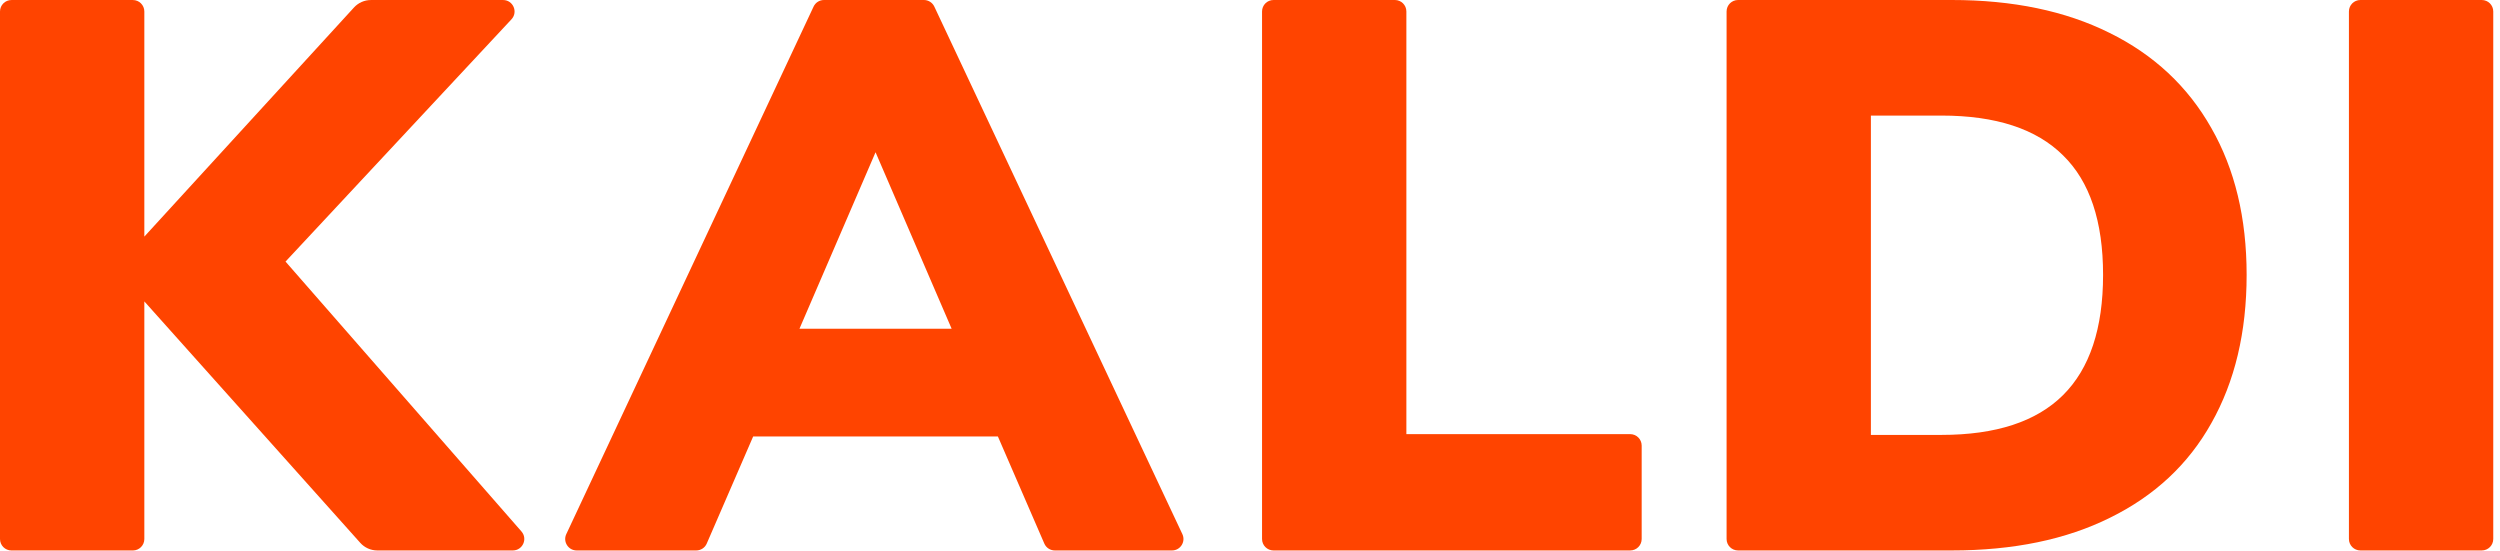
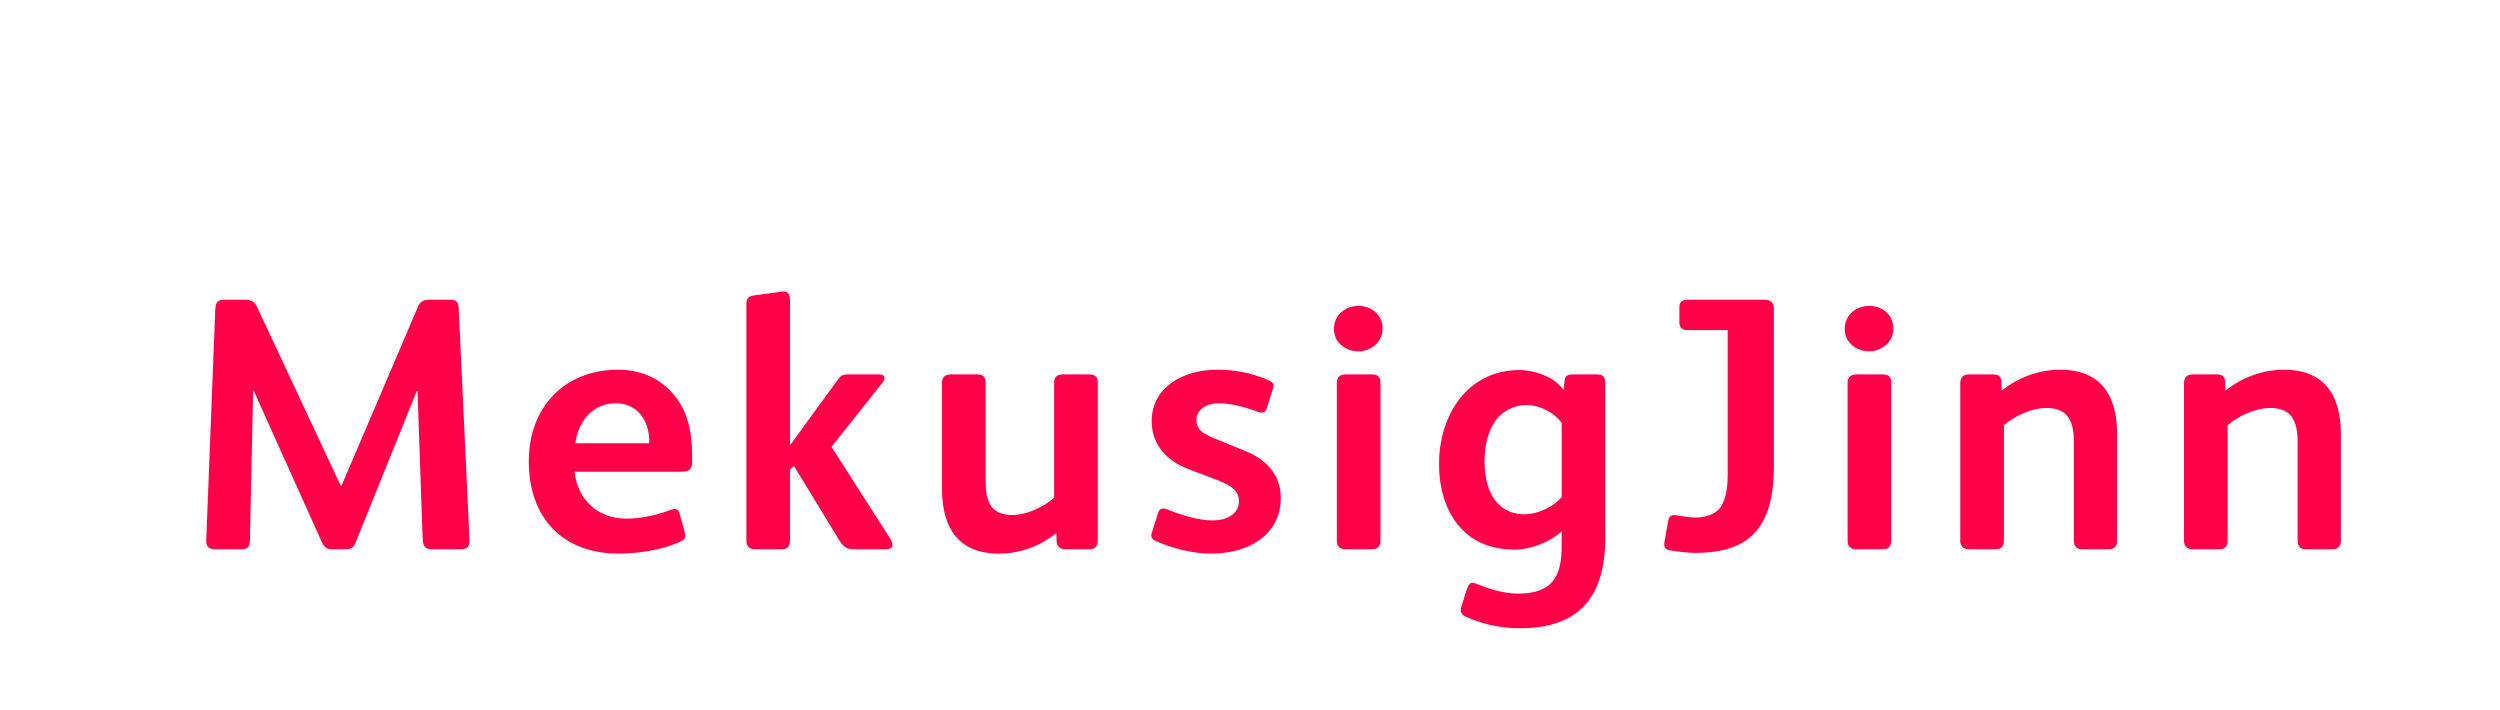
- <svg xmlns="http://www.w3.org/2000/svg" xmlns:xlink="http://www.w3.org/1999/xlink" viewBox="0 0 109 24">
-   <g transform="translate(-1470)">
-     <g style="mix-blend-mode:normal" transform="translate(1470)" fill="#f40">
-       <use xlink:href="#b" style="mix-blend-mode:normal" />
-       <use xlink:href="#c" style="mix-blend-mode:normal" />
-       <use xlink:href="#d" style="mix-blend-mode:normal" />
-       <use xlink:href="#e" style="mix-blend-mode:normal" />
-       <use xlink:href="#f" style="mix-blend-mode:normal" />
-     </g>
-   </g>
-   <defs>
-     <path id="b" d="M22.735 23.171c.283.323.053.829-.376.829h-5.907c-.285 0-.556-.121-.745-.333l-9.414-10.526v10.36c0 .276-.224.5-.5.5h-5.293c-.276 0-.5-.224-.5-.5v-23c0-.276.224-.5.5-.5h5.293c.276 0 .5.224.5.5v9.815l9.141-9.99c.19-.207.457-.325.738-.325h5.762c.437 0 .664.521.366.841l-9.851 10.563 10.287 11.767z" />
-     <path id="c" d="M45.991 24c-.199 0-.38-.118-.459-.301l-2.024-4.669h-10.67l-2.024 4.669c-.079.183-.259.301-.459.301h-5.212c-.366 0-.608-.381-.453-.712l10.782-23c.082-.176.259-.288.453-.288h4.358c.194 0 .37.112.453.287l10.815 23c.156.332-.086.713-.452.713h-5.108zm-11.135-9.668h6.635l-3.317-7.694-3.317 7.694z" />
-     <path id="d" d="M55.525 24c-.276 0-.5-.224-.5-.5v-23c0-.276.224-.5.5-.5h5.293c.276 0 .5.224.5.5v18.428h9.759c.276 0 .5.224.5.5v4.072c0 .276-.224.5-.5.5h-15.552z" />
-     <path id="e" d="M75.279.5c0-.276.224-.5.5-.5h9.315c2.667 0 4.959.477 6.874 1.43 1.938.953 3.42 2.338 4.446 4.153 1.026 1.793 1.539 3.926 1.539 6.4 0 2.496-.513 4.652-1.539 6.468-1.003 1.793-2.474 3.166-4.412 4.119-1.915.953-4.218 1.43-6.908 1.43h-9.315c-.276 0-.5-.224-.5-.5v-23zm9.37 18.462c2.371 0 4.138-.579 5.301-1.736 1.163-1.157 1.744-2.905 1.744-5.242 0-2.338-.581-4.074-1.744-5.209-1.163-1.157-2.93-1.736-5.301-1.736h-3.078v13.923h3.078z" />
-     <path id="f" d="M102.913 24c-.276 0-.5-.224-.5-.5v-23c0-.276.224-.5.5-.5h5.293c.276 0 .5.224.5.5v23c0 .276-.224.5-.5.5h-5.293z" />
-   </defs>
+ <svg xmlns="http://www.w3.org/2000/svg" version="1.1" width="208" height="59" style="">
+   <path fill="#ff0048" d="M39.06,44.89c0.03,0.51-0.12,0.81-0.69,0.81l-2.43,0c-0.63,0-0.75-0.3-0.78-0.99l-0.42-12.18l-0.06,0l-5.1,12.63c-0.18,0.48-0.48,0.54-0.81,0.54l-1.05,0c-0.45,0-0.72-0.09-0.93-0.57l-5.67-12.6l-0.06,0l-0.27,12.42c0,0.66-0.27,0.75-0.81,0.75l-2.04,0c-0.57,0-0.81-0.21-0.78-0.78l0.75-19.17c0.03-0.63,0.24-0.81,0.72-0.81l1.77,0c0.6,0,0.81,0.21,1.02,0.66l6.93,14.82l0.06,0l6.33-14.82c0.18-0.45,0.42-0.66,0.96-0.66l1.77,0c0.48,0,0.66,0.18,0.69,0.66z M57.585,38.38c0,0.72-0.24,0.87-0.99,0.87l-8.79,0c0.24,2.31,1.92,3.9,4.29,3.9c1.26,0,2.58-0.3,3.69-0.72c0.12-0.03,0.21-0.09,0.33-0.09c0.21,0,0.36,0.12,0.42,0.36l0.42,1.53c0.03,0.15,0.06,0.27,0.06,0.36c0,0.21-0.12,0.36-0.48,0.51c-1.47,0.66-3.48,0.96-5.04,0.96c-4.71,0-7.5-3-7.5-7.68c0-4.5,2.97-7.62,7.44-7.62c1.83,0,3.33,0.69,4.38,1.8c1.38,1.44,1.77,3.33,1.77,5.37l0,0.45z M54.015,36.88l0-0.33c-0.06-1.56-0.96-3-2.79-3c-1.95,0-3.12,1.56-3.36,3.33l6.15,0z M74.25,45.34c0,0.27-0.27,0.36-0.57,0.36l-2.58,0c-0.54,0-0.9-0.15-1.2-0.63l-3.84-6.3l-0.33,0.3l0,4.17l0,1.71c0,0.51-0.21,0.75-0.69,0.75l-2.25,0c-0.45,0-0.69-0.27-0.69-0.72l0-19.68c0-0.48,0.18-0.66,0.63-0.72l2.19-0.3c0.09,0,0.15-0.03,0.24-0.03c0.36,0,0.57,0.18,0.57,0.69l0,5.04l0,6.99l0.06,0l3.93-5.4c0.24-0.33,0.42-0.42,0.81-0.42l2.67,0c0.24,0,0.39,0.12,0.39,0.3c0,0.09-0.03,0.21-0.12,0.33l-4.29,5.4l4.86,7.59c0.12,0.18,0.21,0.39,0.21,0.57z M91.335,44.86c0,0.63-0.18,0.84-0.78,0.84l-1.92,0c-0.39,0-0.69-0.21-0.72-0.6l-0.03-0.75c-1.38,1.11-3.03,1.71-4.77,1.71c-3.36,0-4.74-2.13-4.74-5.37l0-8.85c0-0.51,0.3-0.69,0.78-0.69l2.1,0c0.48,0,0.75,0.15,0.75,0.69l0,8.22c0,1.65,0.42,2.79,2.22,2.79c1.14,0,2.58-0.63,3.48-1.44l0-9.57c0-0.51,0.27-0.69,0.75-0.69l2.13,0c0.48,0,0.75,0.15,0.75,0.69l0,13.02z M106.56,41.41c0,3.15-2.73,4.65-5.79,4.65c-1.56,0-3.27-0.45-4.62-1.05c-0.27-0.12-0.36-0.3-0.36-0.48c0-0.09,0.03-0.18,0.06-0.27l0.48-1.53c0.09-0.3,0.24-0.42,0.42-0.42c0.09,0,0.18,0,0.33,0.06c1.32,0.54,2.73,0.93,3.78,0.93c1.32,0,2.22-0.6,2.22-1.59c0-0.84-0.57-1.29-1.8-1.77l-2.37-0.9c-1.71-0.63-3.09-1.95-3.09-3.99c0-2.94,2.76-4.29,5.43-4.29c1.44,0,2.85,0.24,4.35,0.9c0.24,0.12,0.36,0.24,0.36,0.42c0,0.09-0.03,0.18-0.06,0.3l-0.51,1.62c-0.06,0.21-0.21,0.33-0.42,0.33c-0.09,0-0.21-0.03-0.3-0.06c-0.99-0.39-2.28-0.72-3.24-0.72c-1.26,0-1.89,0.69-1.89,1.38c0,0.66,0.33,1.08,1.47,1.53l2.7,1.11c1.59,0.66,2.85,1.89,2.85,3.84z M115.035,27.34c0,1.17-1.02,1.89-2.01,1.89s-2.04-0.66-2.04-1.86s0.99-1.92,2.04-1.92c1.02,0,2.01,0.69,2.01,1.89z M114.855,44.95c0,0.54-0.24,0.75-0.75,0.75l-2.1,0c-0.54,0-0.78-0.21-0.78-0.75l0-13.11c0-0.51,0.3-0.69,0.78-0.69l2.1,0c0.48,0,0.75,0.15,0.75,0.69l0,13.11z M133.56,44.71c0,4.86-2.07,7.56-7.11,7.56c-1.47,0-3-0.3-4.44-0.93c-0.33-0.15-0.48-0.33-0.48-0.6c0-0.15,0.06-0.27,0.09-0.39l0.42-1.32c0.12-0.33,0.24-0.54,0.45-0.54c0.15,0,0.3,0.06,0.45,0.12c1.08,0.45,2.31,0.78,3.36,0.78c3,0,3.63-1.59,3.63-3.99l0-1.2c-0.9,0.87-2.58,1.53-3.9,1.53c-1.86,0-3.36-0.6-4.41-1.71c-1.26-1.29-1.89-3.24-1.89-5.43c0-4.02,2.34-7.8,6.69-7.8c0.72,0,1.47,0.18,2.16,0.48c0.57,0.24,1.17,0.69,1.53,1.2l0.06-0.78c0.03-0.39,0.24-0.54,0.69-0.54l1.98,0c0.54,0,0.72,0.21,0.72,0.72l0,12.84z M129.93,41.35l0-6.18c-0.6-0.81-1.77-1.47-2.91-1.47c-0.93,0-1.68,0.36-2.22,0.87c-0.93,0.9-1.29,2.43-1.29,3.81c0,1.32,0.3,2.73,1.2,3.6c0.54,0.54,1.32,0.81,2.13,0.81c1.17,0,2.49-0.69,3.09-1.44z M147.585,38.8c0,2.73-0.57,4.8-2.1,6c-0.99,0.78-2.43,1.2-4.38,1.2c-0.54,0-1.5-0.09-2.16-0.21c-0.36-0.06-0.48-0.24-0.48-0.48c0-0.09,0-0.18,0.03-0.3l0.3-1.68c0.06-0.27,0.15-0.48,0.51-0.48c0.06,0,0.12,0.03,0.21,0.03c0.54,0.09,1.14,0.18,1.59,0.18c0.78,0,1.59-0.27,2.01-0.81c0.42-0.57,0.63-1.5,0.63-2.79l0-12l-3.39,0c-0.48,0-0.63-0.3-0.63-0.66l0-1.23c0-0.42,0.21-0.63,0.63-0.63l6.51,0c0.45,0,0.72,0.27,0.72,0.69l0,13.17z M157.53,27.34c0,1.17-1.02,1.89-2.01,1.89s-2.04-0.66-2.04-1.86s0.99-1.92,2.04-1.92c1.02,0,2.01,0.69,2.01,1.89z M157.35,44.95c0,0.54-0.24,0.75-0.75,0.75l-2.1,0c-0.54,0-0.78-0.21-0.78-0.75l0-13.11c0-0.51,0.3-0.69,0.78-0.69l2.1,0c0.48,0,0.75,0.15,0.75,0.69l0,13.11z M176.145,44.92c0,0.51-0.18,0.78-0.72,0.78l-2.16,0c-0.54,0-0.72-0.27-0.72-0.78l0-8.16c0-1.65-0.45-2.82-2.28-2.82c-1.17,0-2.61,0.63-3.54,1.44l0,9.57c0,0.51-0.21,0.75-0.72,0.75l-2.19,0c-0.45,0-0.72-0.24-0.72-0.72l0-13.08c0-0.48,0.21-0.75,0.75-0.75l1.95,0c0.42,0,0.69,0.12,0.72,0.57l0.03,0.78c1.38-1.11,3.12-1.74,4.86-1.74c3.36,0,4.74,2.1,4.74,5.37l0,8.79z M194.76,44.92c0,0.51-0.18,0.78-0.72,0.78l-2.16,0c-0.54,0-0.72-0.27-0.72-0.78l0-8.16c0-1.65-0.45-2.82-2.28-2.82c-1.17,0-2.61,0.63-3.54,1.44l0,9.57c0,0.51-0.21,0.75-0.72,0.75l-2.19,0c-0.45,0-0.72-0.24-0.72-0.72l0-13.08c0-0.48,0.21-0.75,0.75-0.75l1.95,0c0.42,0,0.69,0.12,0.72,0.57l0.03,0.78c1.38-1.11,3.12-1.74,4.86-1.74c3.36,0,4.74,2.1,4.74,5.37l0,8.79z" />
+   <path fill="#" d="" />
</svg>
